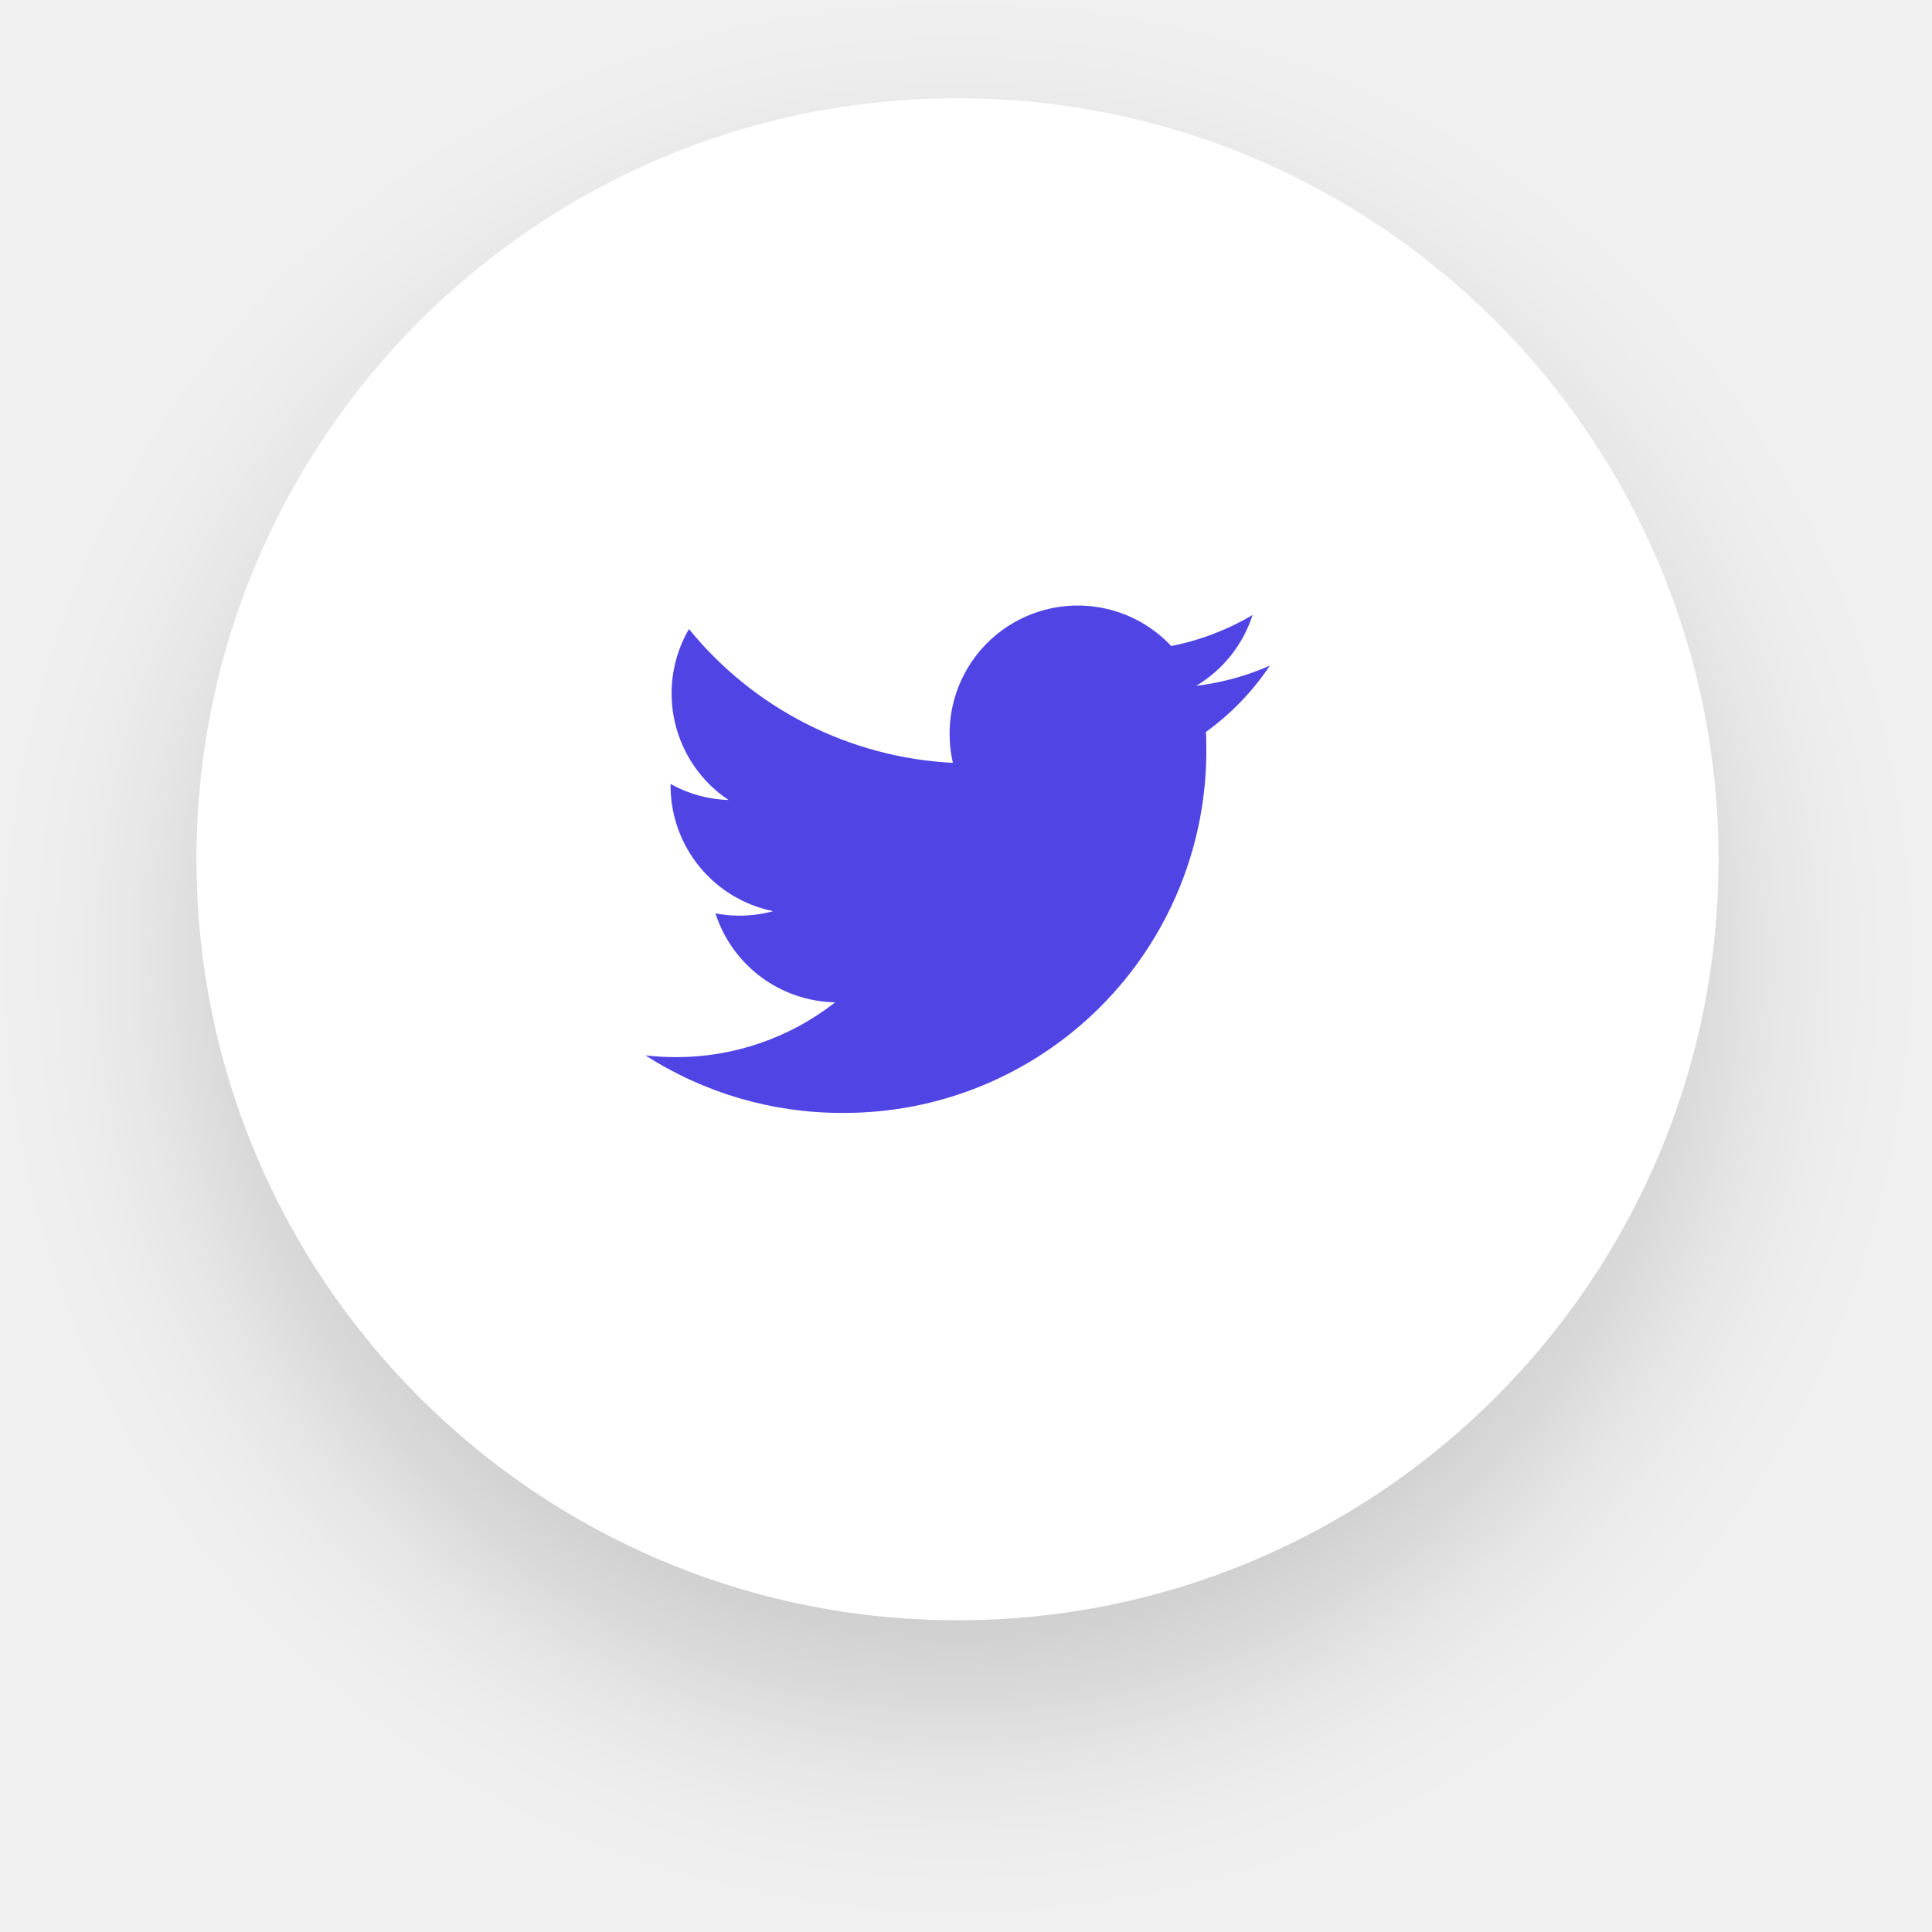
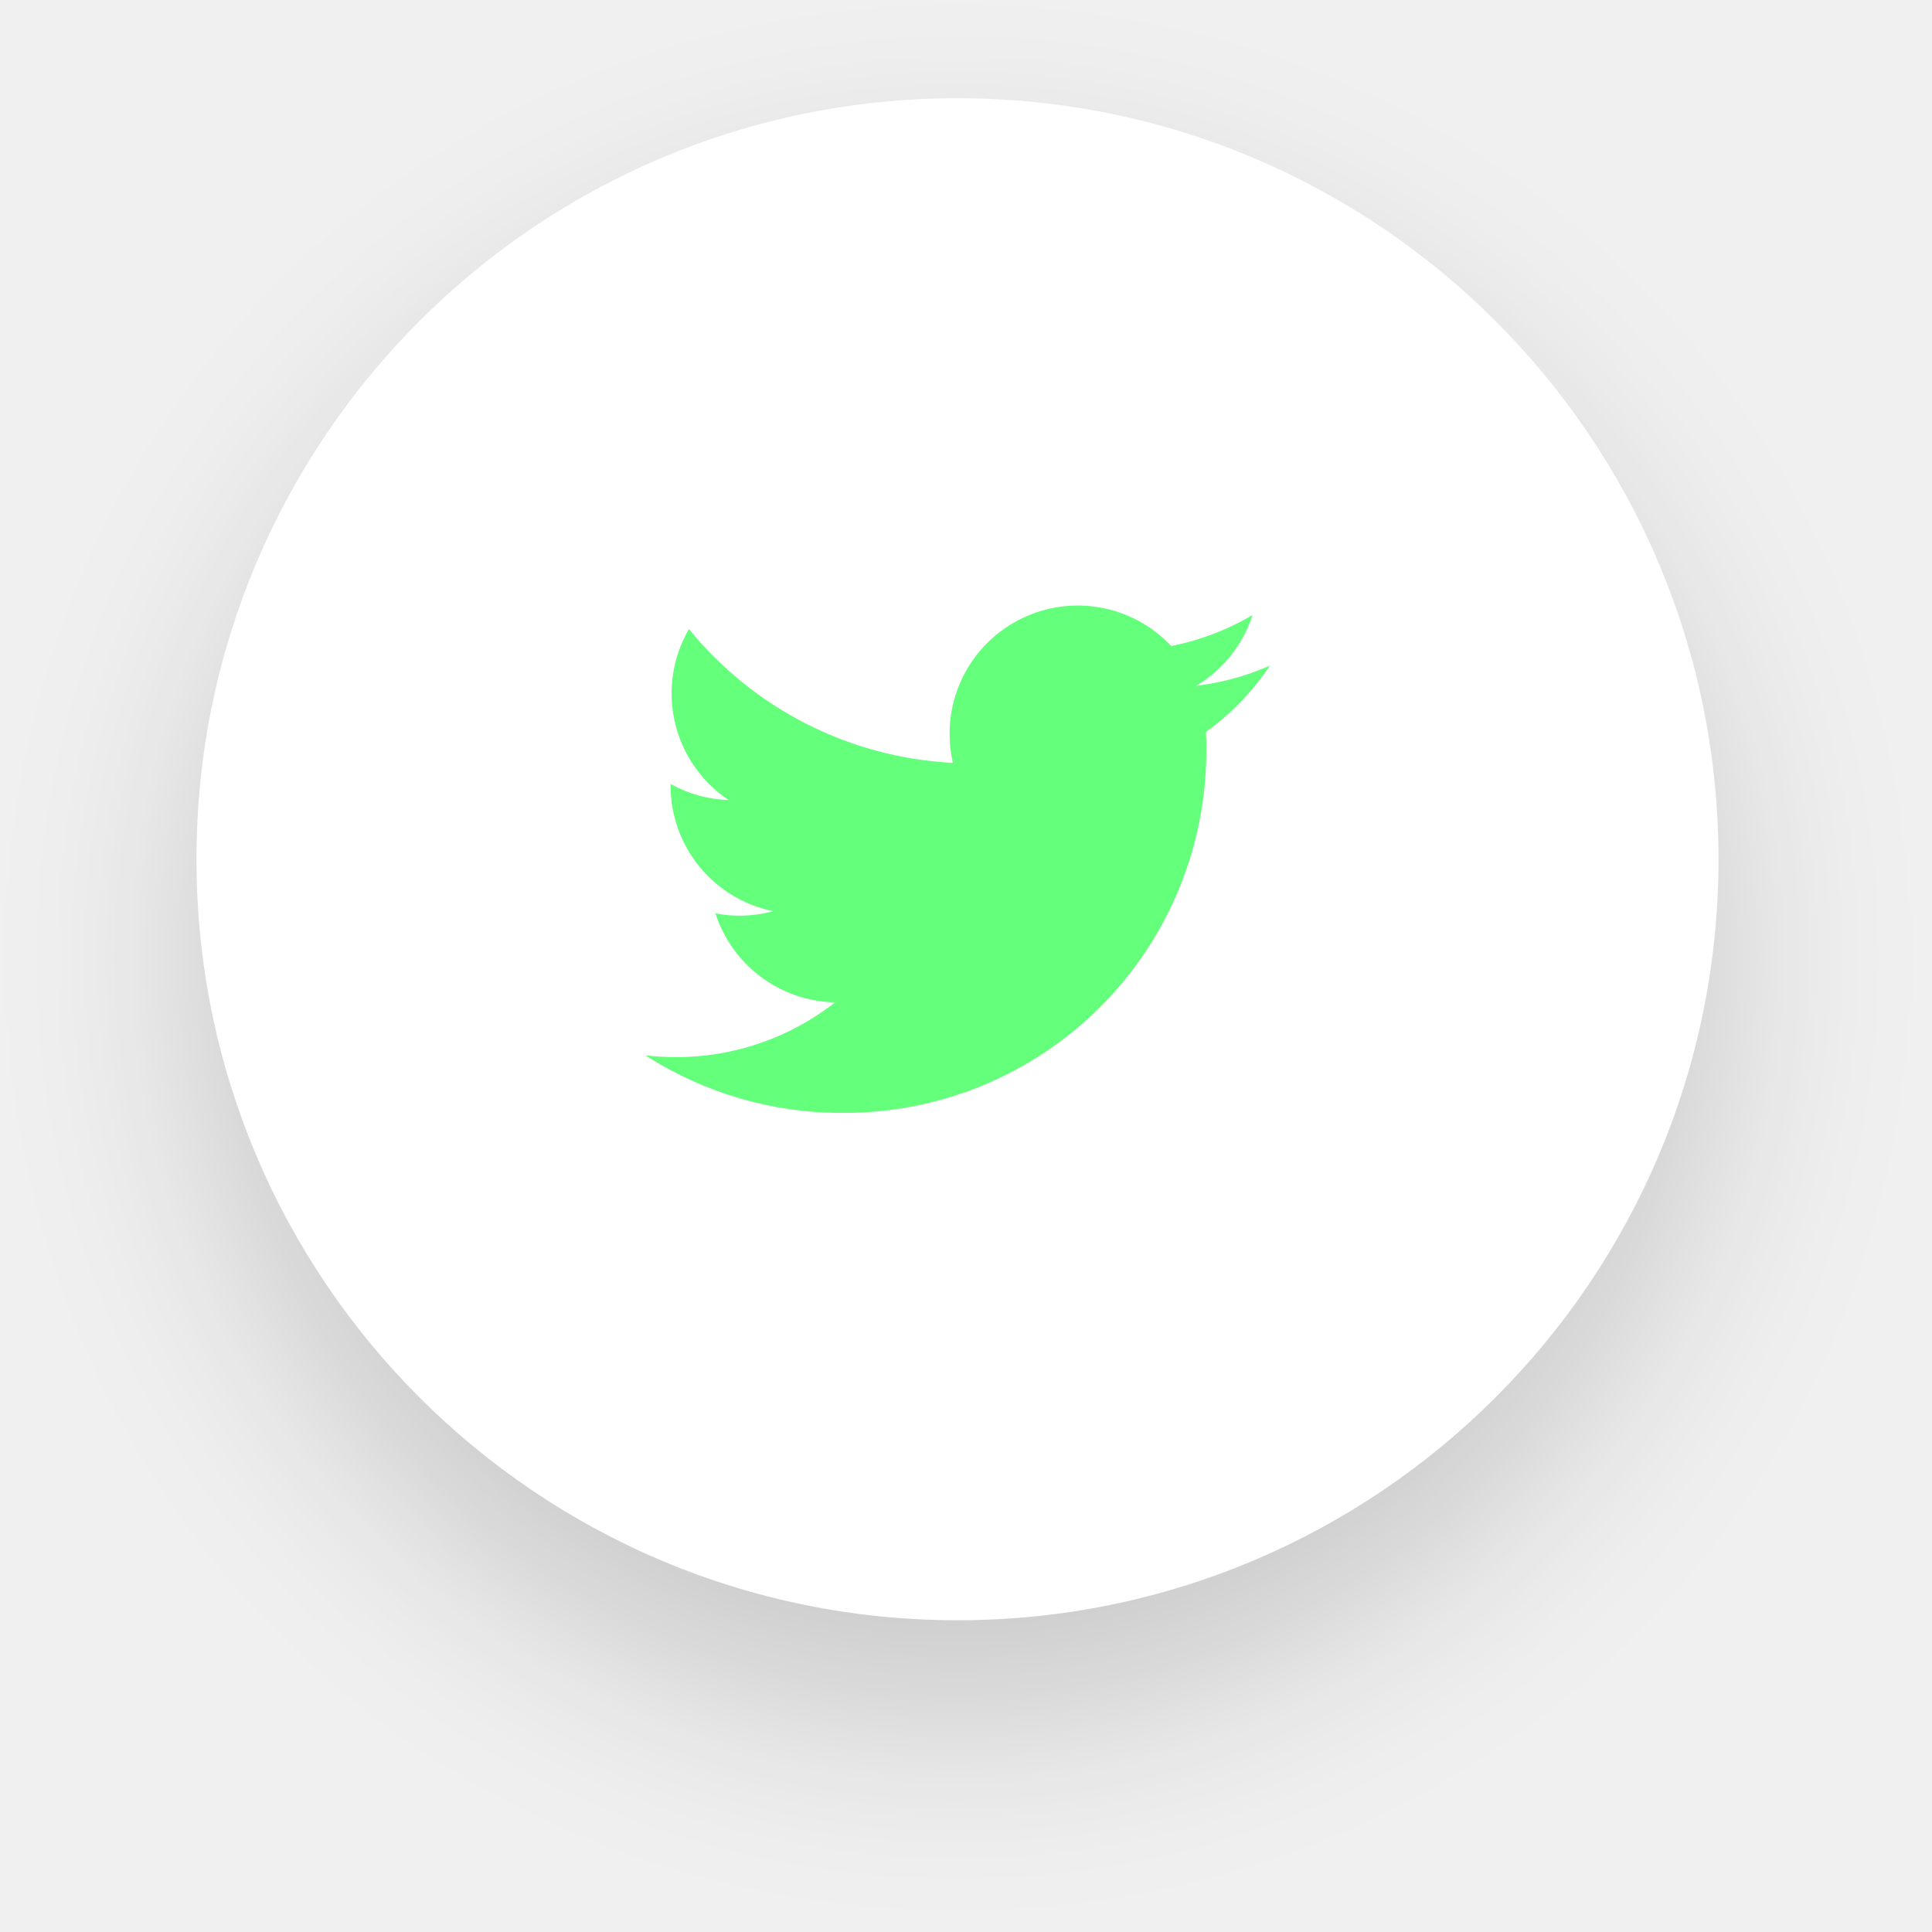
<svg xmlns="http://www.w3.org/2000/svg" width="59" height="59" viewBox="0 0 59 59" fill="none">
  <g filter="url(#filter0_d_8593_1250)">
    <path d="M29.24 49.48C42.075 49.48 52.48 39.075 52.48 26.24C52.48 13.405 42.075 3 29.24 3C16.405 3 6 13.405 6 26.24C6 39.075 16.405 49.48 29.24 49.48Z" fill="white" />
  </g>
-   <path d="M38.779 20.327C38.065 20.643 37.307 20.85 36.532 20.943C37.349 20.454 37.96 19.686 38.252 18.78C37.484 19.235 36.643 19.556 35.767 19.728C35.23 19.156 34.534 18.758 33.768 18.587C33.003 18.415 32.203 18.478 31.474 18.766C30.744 19.055 30.118 19.556 29.677 20.204C29.236 20.853 28.999 21.619 28.999 22.404C28.998 22.704 29.032 23.003 29.099 23.296C27.544 23.218 26.023 22.813 24.634 22.109C23.246 21.405 22.021 20.417 21.039 19.209C20.539 20.07 20.385 21.089 20.61 22.059C20.835 23.029 21.421 23.878 22.249 24.431C21.628 24.412 21.02 24.244 20.478 23.941V23.993C20.478 24.895 20.79 25.769 21.361 26.468C21.932 27.166 22.727 27.646 23.611 27.826C23.275 27.917 22.928 27.963 22.58 27.963C22.335 27.963 22.09 27.939 21.849 27.893C22.099 28.67 22.586 29.35 23.241 29.837C23.896 30.324 24.688 30.594 25.504 30.61C24.117 31.696 22.406 32.286 20.644 32.283C20.332 32.283 20.021 32.265 19.711 32.229C21.501 33.379 23.584 33.989 25.711 33.986C27.175 33.996 28.627 33.715 29.981 33.159C31.336 32.603 32.566 31.784 33.602 30.748C34.637 29.713 35.456 28.482 36.012 27.128C36.568 25.773 36.849 24.322 36.839 22.858C36.839 22.688 36.839 22.52 36.828 22.352C37.594 21.798 38.255 21.113 38.78 20.328L38.779 20.327Z" fill="#5044E5" />
-   <defs>
-     <filter id="filter0_d_8593_1250" x="0" y="0" width="58.477" height="58.48" filterUnits="userSpaceOnUse" color-interpolation-filters="sRGB">
-       <feFlood flood-opacity="0" result="BackgroundImageFix" />
-       <feColorMatrix in="SourceAlpha" type="matrix" values="0 0 0 0 0 0 0 0 0 0 0 0 0 0 0 0 0 0 127 0" result="hardAlpha" />
-       <feOffset dy="3" />
-       <feGaussianBlur stdDeviation="3" />
-       <feColorMatrix type="matrix" values="0 0 0 0 0 0 0 0 0 0 0 0 0 0 0 0 0 0 0.161 0" />
-       <feBlend mode="normal" in2="BackgroundImageFix" result="effect1_dropShadow_8593_1250" />
-       <feBlend mode="normal" in="SourceGraphic" in2="effect1_dropShadow_8593_1250" result="shape" />
+   <path d="M38.779 20.327C38.065 20.643 37.307 20.85 36.532 20.943C37.349 20.454 37.96 19.686 38.252 18.78C37.484 19.235 36.643 19.556 35.767 19.728C35.23 19.156 34.534 18.758 33.768 18.587C33.003 18.415 32.203 18.478 31.474 18.766C30.744 19.055 30.118 19.556 29.677 20.204C29.236 20.853 28.999 21.619 28.999 22.404C28.998 22.704 29.032 23.003 29.099 23.296C27.544 23.218 26.023 22.813 24.634 22.109C23.246 21.405 22.021 20.417 21.039 19.209C20.539 20.07 20.385 21.089 20.61 22.059C20.835 23.029 21.421 23.878 22.249 24.431C21.628 24.412 21.02 24.244 20.478 23.941V23.993C20.478 24.895 20.79 25.769 21.361 26.468C21.932 27.166 22.727 27.646 23.611 27.826C23.275 27.917 22.928 27.963 22.58 27.963C22.335 27.963 22.09 27.939 21.849 27.893C22.099 28.67 22.586 29.35 23.241 29.837C23.896 30.324 24.688 30.594 25.504 30.61C24.117 31.696 22.406 32.286 20.644 32.283C20.332 32.283 20.021 32.265 19.711 32.229C21.501 33.379 23.584 33.989 25.711 33.986C27.175 33.996 28.627 33.715 29.981 33.159C31.336 32.603 32.566 31.784 33.602 30.748C34.637 29.713 35.456 28.482 36.012 27.128C36.568 25.773 36.849 24.322 36.839 22.858C36.839 22.688 36.839 22.52 36.828 22.352C37.594 21.798 38.255 21.113 38.78 20.328L38.779 20.327Z" fill="#64ff7b" />
+   <defs fill="#000000">
+     <filter id="filter0_d_8593_1250" x="0" y="0" width="58.477" height="58.48" filterUnits="userSpaceOnUse" color-interpolation-filters="sRGB" fill="#000000">
+       <feFlood flood-opacity="0" result="BackgroundImageFix" fill="#000000" />
+       <feColorMatrix in="SourceAlpha" type="matrix" values="0 0 0 0 0 0 0 0 0 0 0 0 0 0 0 0 0 0 127 0" result="hardAlpha" fill="#000000" />
+       <feOffset dy="3" fill="#000000" />
+       <feGaussianBlur stdDeviation="3" fill="#000000" />
+       <feColorMatrix type="matrix" values="0 0 0 0 0 0 0 0 0 0 0 0 0 0 0 0 0 0 0.161 0" fill="#000000" />
+       <feBlend mode="normal" in2="BackgroundImageFix" result="effect1_dropShadow_8593_1250" fill="#000000" />
+       <feBlend mode="normal" in="SourceGraphic" in2="effect1_dropShadow_8593_1250" result="shape" fill="#000000" />
    </filter>
  </defs>
</svg>
